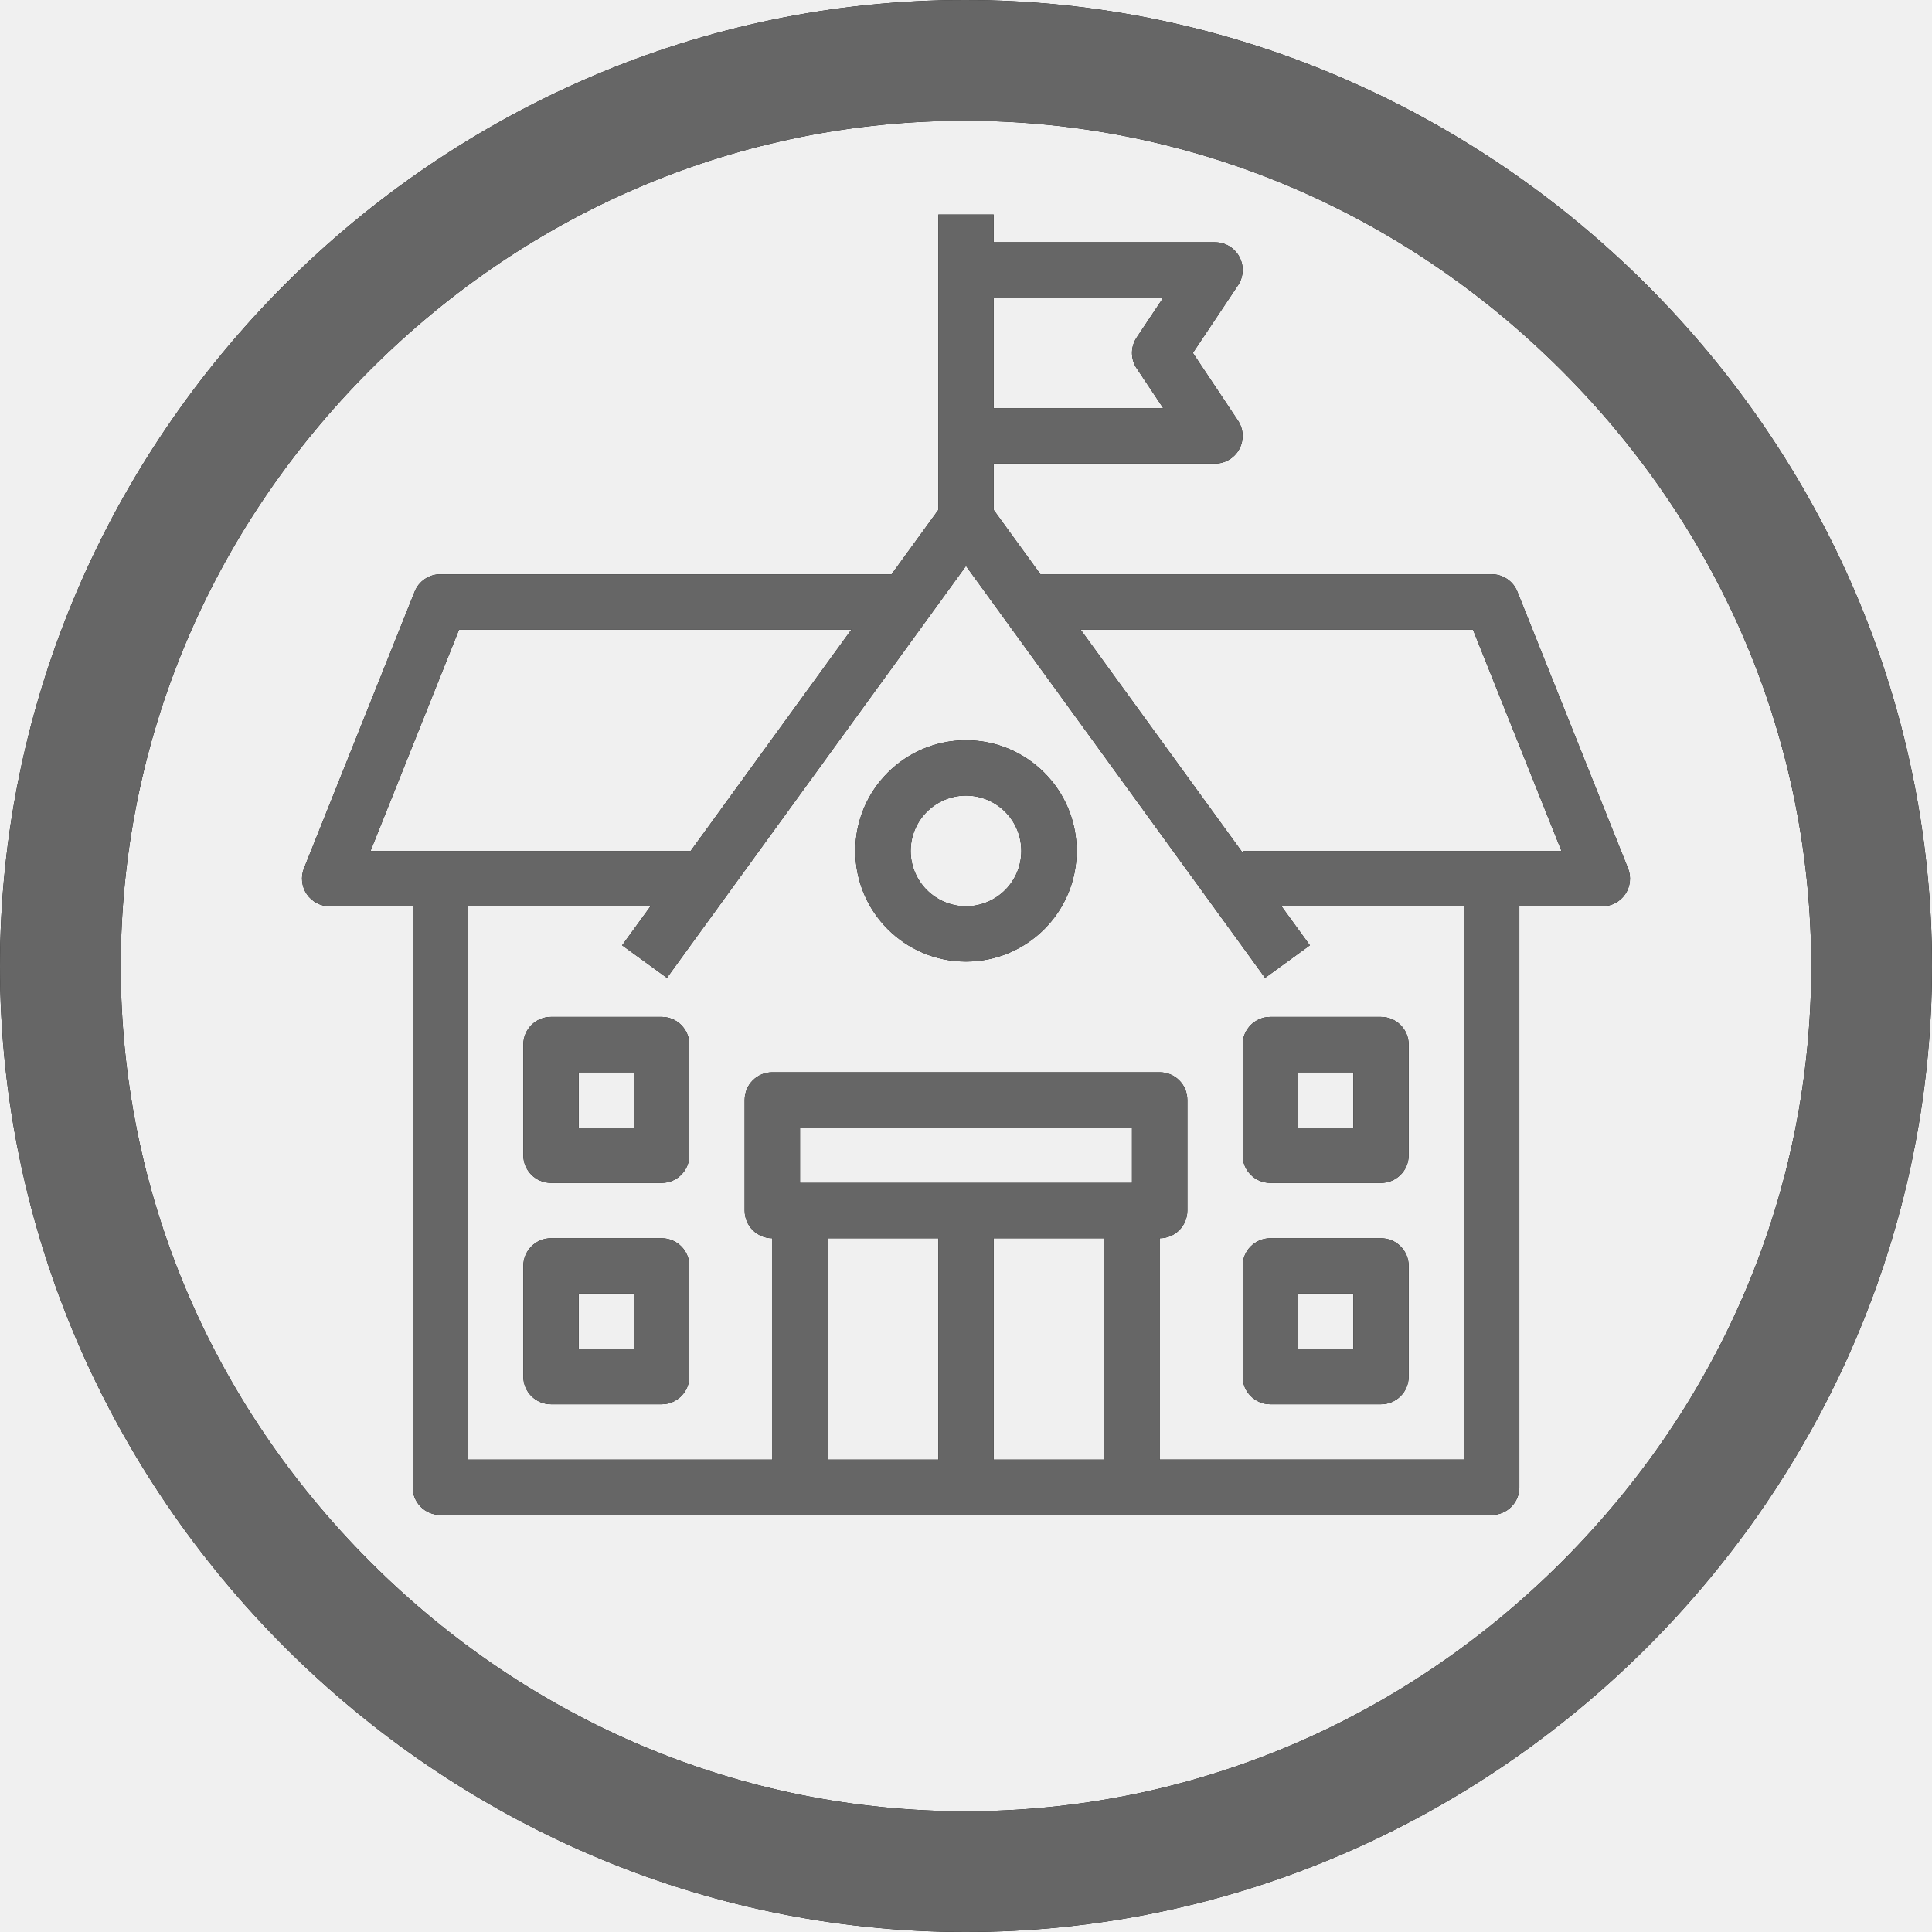
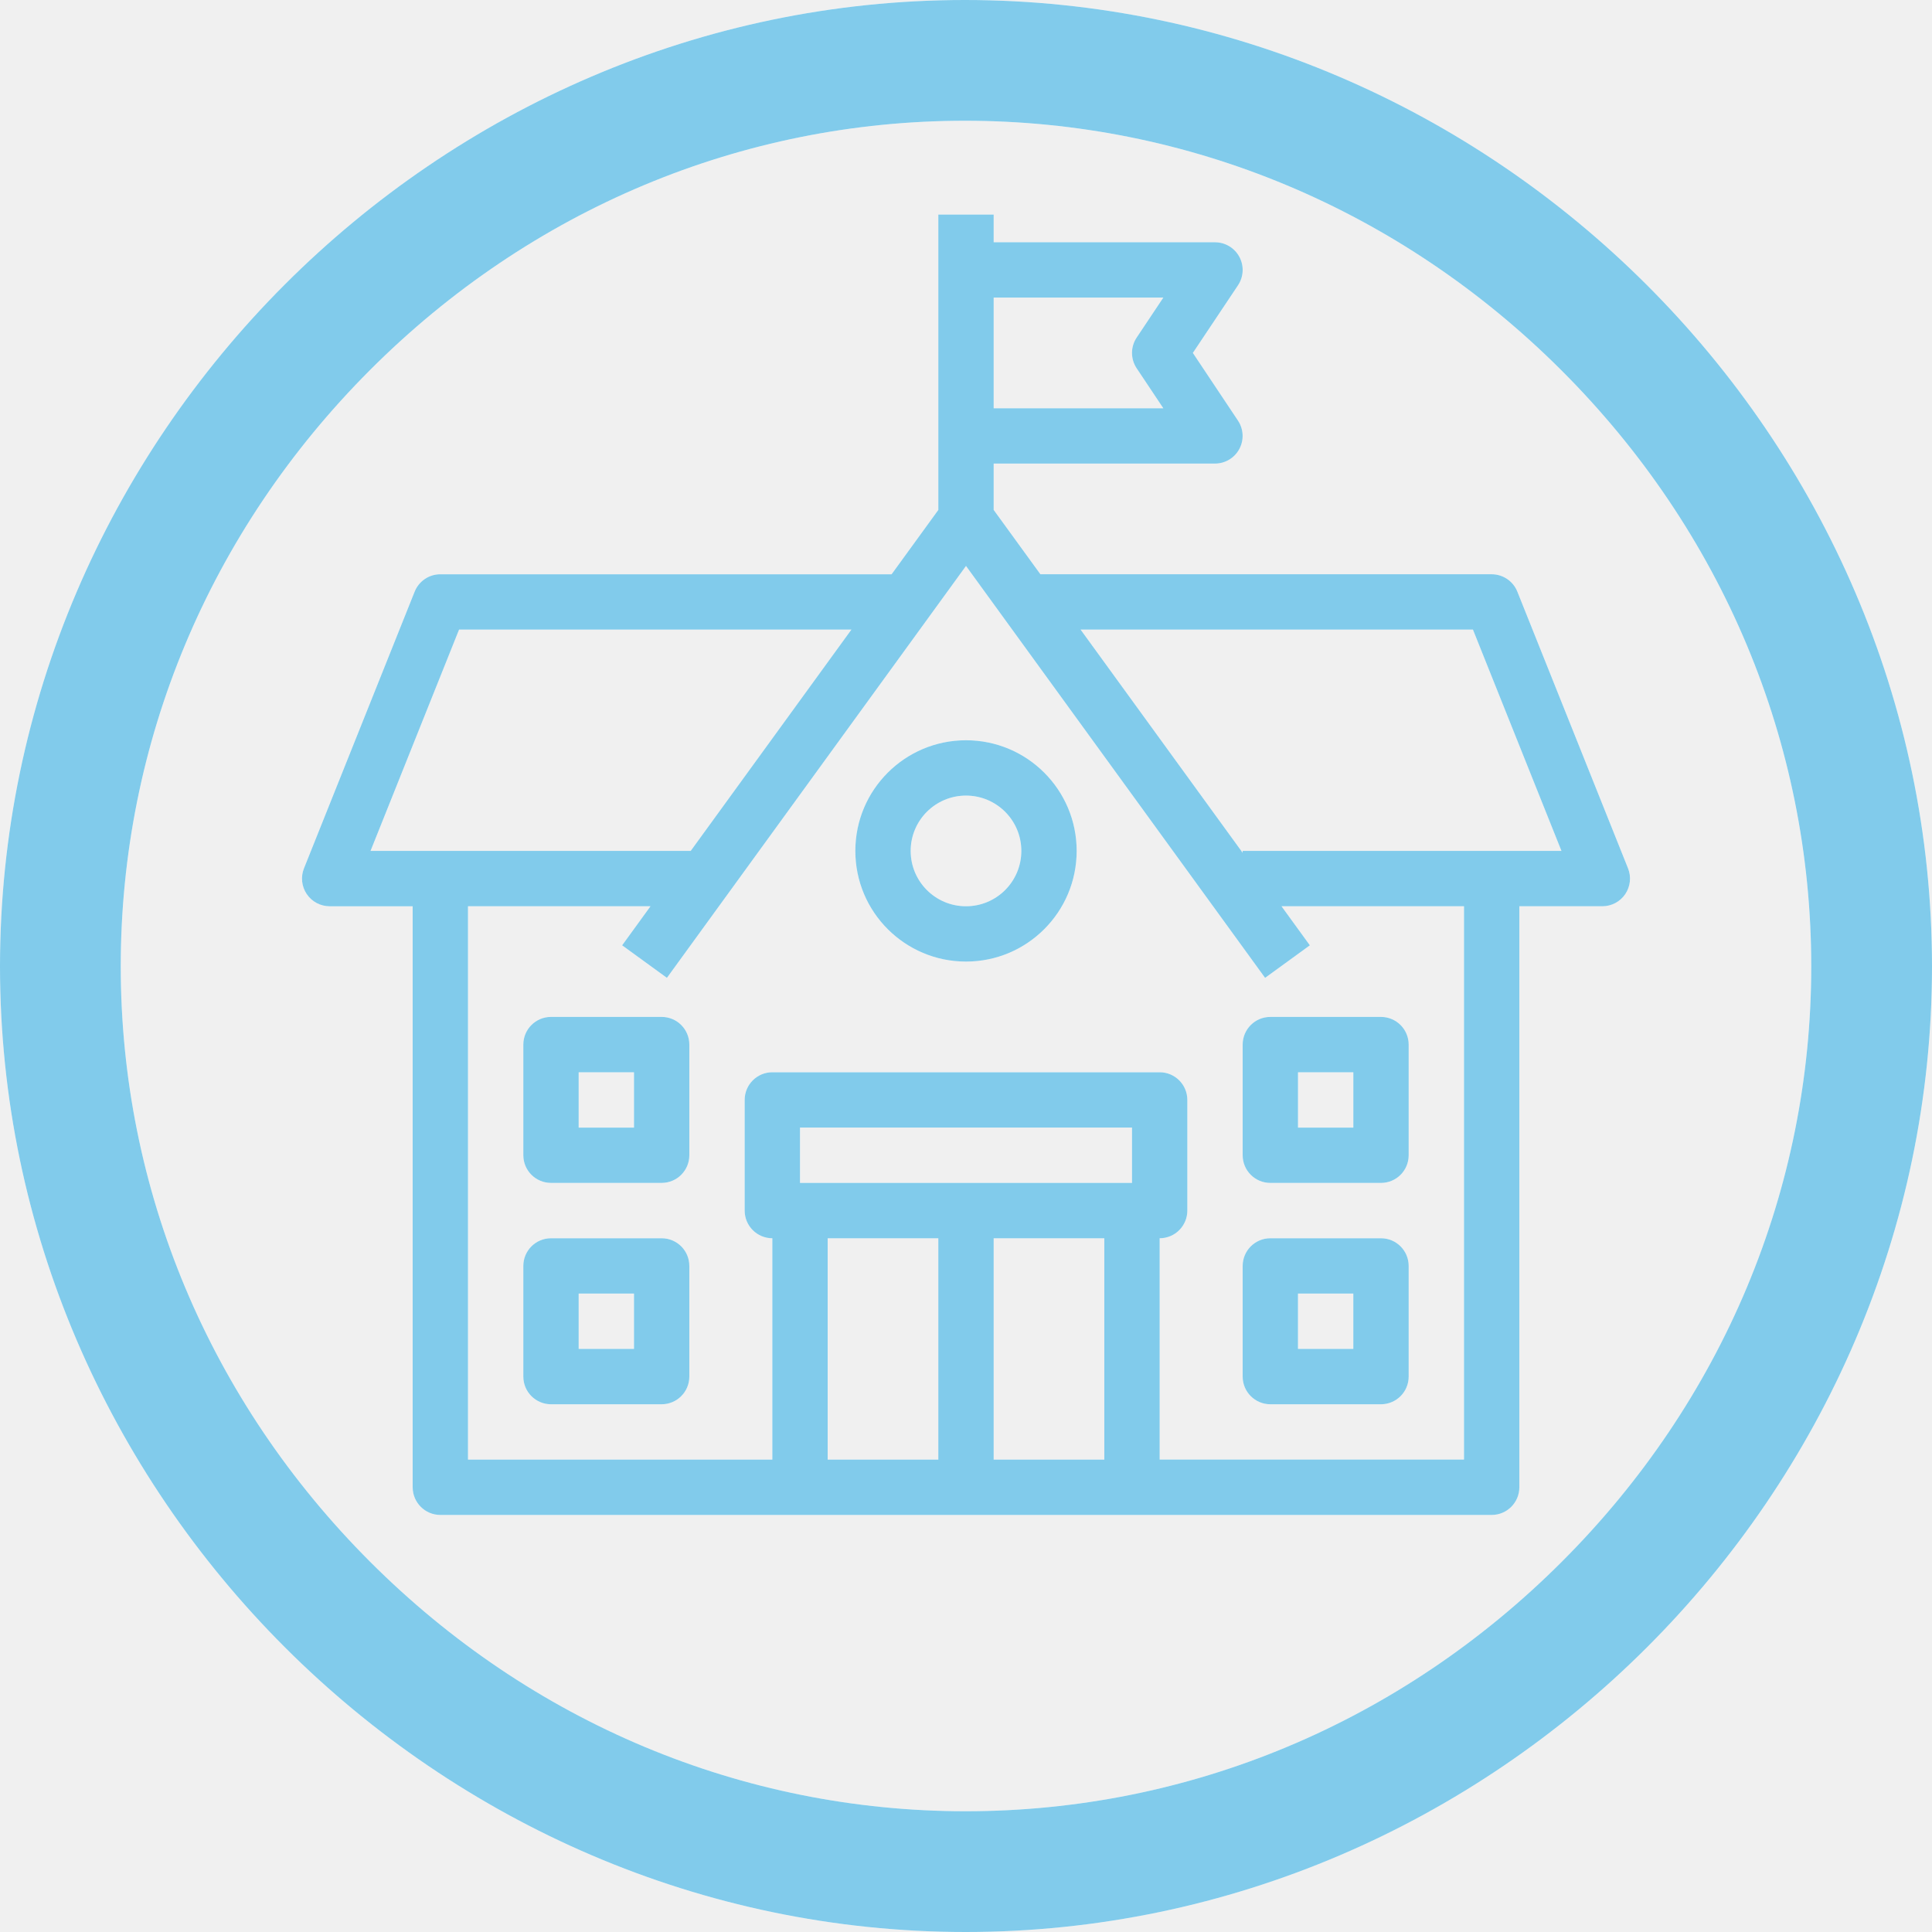
<svg xmlns="http://www.w3.org/2000/svg" version="1.1" id="Layer_1" x="0px" y="0px" viewBox="0 0 128 128" style="enable-background:new 0 0 128 128;" xml:space="preserve">
  <g>
    <g>
-       <path d="M107.861,57.529l-7.332-18.33c-0.278-0.696-0.952-1.153-1.702-1.153H68.93l-3.097-4.264v-3.068h14.664    c0.675-0.001,1.296-0.374,1.614-0.97c0.318-0.596,0.283-1.318-0.093-1.88l-2.988-4.482l2.992-4.481    c0.375-0.563,0.41-1.286,0.091-1.882c-0.319-0.596-0.94-0.968-1.616-0.968H65.833v-1.833h-3.666v3.666v10.998v4.901l-3.097,4.264    H29.173c-0.75-0.001-1.424,0.456-1.702,1.153l-7.332,18.33c-0.225,0.565-0.156,1.205,0.185,1.708    c0.341,0.503,0.91,0.805,1.518,0.805h5.499v38.493c0,1.012,0.82,1.833,1.833,1.833h23.829h21.996h23.829    c1.012,0,1.833-0.82,1.833-1.833V60.042h5.499c0.608,0,1.177-0.301,1.518-0.805C108.018,58.734,108.087,58.093,107.861,57.529z     M77.073,19.716l-1.767,2.649c-0.411,0.616-0.411,1.418,0,2.035l1.767,2.649h-11.24v-7.332H77.073z M30.414,41.712h25.994    L45.76,56.376H24.549L30.414,41.712z M74.998,78.371H53.002v-3.666h21.996V78.371z M54.835,82.038h7.331v14.664h-7.331V82.038z     M65.833,96.701V82.038h7.331v14.664H65.833z M96.994,96.701H76.831V82.038c1.012,0,1.833-0.821,1.833-1.833v-7.332    c0-1.012-0.82-1.833-1.833-1.833H51.169c-1.012,0-1.833,0.82-1.833,1.833v7.332c0,1.012,0.82,1.833,1.833,1.833v14.664H31.006    V60.042h12.091l-1.879,2.588l2.967,2.156L64,37.496l19.815,27.29l2.967-2.156l-1.879-2.588h12.091V96.701z M82.33,56.376v0.124    L71.592,41.712h25.994l5.865,14.664H82.33z" />
-       <path d="M64,49.044c-4.049,0-7.332,3.282-7.332,7.331c0,4.05,3.283,7.332,7.332,7.332s7.332-3.282,7.332-7.332    C71.332,52.326,68.049,49.044,64,49.044z M64,60.042c-2.025,0-3.666-1.641-3.666-3.666c0-2.024,1.641-3.666,3.666-3.666    c2.025,0,3.666,1.641,3.666,3.666C67.666,58.401,66.025,60.042,64,60.042z" />
-       <path d="M43.837,82.038h-7.332c-1.012,0-1.833,0.82-1.833,1.833v7.332c0,1.012,0.821,1.833,1.833,1.833h7.332    c1.012,0,1.833-0.821,1.833-1.833V83.87C45.67,82.858,44.85,82.038,43.837,82.038z M42.004,89.369h-3.666v-3.666h3.666V89.369z" />
-       <path d="M43.837,67.373h-7.332c-1.012,0-1.833,0.821-1.833,1.833v7.332c0,1.012,0.821,1.832,1.833,1.832h7.332    c1.012,0,1.833-0.82,1.833-1.832v-7.332C45.67,68.194,44.85,67.373,43.837,67.373z M42.004,74.706h-3.666V71.04h3.666V74.706z" />
-       <path d="M91.495,82.038h-7.332c-1.012,0-1.833,0.82-1.833,1.833v7.332c0,1.012,0.82,1.833,1.833,1.833h7.332    c1.012,0,1.833-0.821,1.833-1.833V83.87C93.328,82.858,92.507,82.038,91.495,82.038z M89.661,89.369h-3.666v-3.666h3.666V89.369z" />
-       <path d="M82.33,69.207v7.332c0,1.012,0.82,1.832,1.833,1.832h7.332c1.012,0,1.833-0.82,1.833-1.832v-7.332    c0-1.012-0.821-1.833-1.833-1.833h-7.332C83.15,67.373,82.33,68.194,82.33,69.207z M85.996,71.04h3.666v3.666h-3.666V71.04z" />
+       <path style="fill:#FFFFFF;" d="M107.861,57.529l-7.332-18.33c-0.278-0.696-0.952-1.153-1.702-1.153H68.93l-3.097-4.264v-3.068    h14.664c0.675-0.001,1.296-0.374,1.614-0.97c0.318-0.596,0.283-1.318-0.093-1.88l-2.988-4.482l2.992-4.481    c0.375-0.563,0.41-1.286,0.091-1.882c-0.319-0.596-0.94-0.968-1.616-0.968H65.833v-1.833h-3.666v3.666v10.998v4.901l-3.097,4.264    H29.173c-0.75-0.001-1.424,0.456-1.702,1.153l-7.332,18.33c-0.225,0.565-0.156,1.205,0.185,1.708    c0.341,0.503,0.91,0.805,1.518,0.805h5.499v38.493c0,1.012,0.82,1.833,1.833,1.833h23.829h21.996h23.829    c1.012,0,1.833-0.82,1.833-1.833V60.042h5.499c0.608,0,1.177-0.301,1.518-0.805C108.018,58.734,108.087,58.093,107.861,57.529z     M77.073,19.716l-1.767,2.649c-0.411,0.616-0.411,1.418,0,2.035l1.767,2.649h-11.24v-7.332H77.073z M30.414,41.712h25.994    L45.76,56.376H24.549L30.414,41.712z M74.998,78.371H53.002v-3.666h21.996V78.371z M54.835,82.038h7.331v14.664h-7.331V82.038z     M65.833,96.701V82.038h7.331v14.664H65.833z M96.994,96.701H76.831V82.038c1.012,0,1.833-0.821,1.833-1.833v-7.332    c0-1.012-0.82-1.833-1.833-1.833H51.169c-1.012,0-1.833,0.82-1.833,1.833v7.332c0,1.012,0.82,1.833,1.833,1.833v14.664H31.006    V60.042h12.091l-1.879,2.588l2.967,2.156L64,37.496l19.815,27.29l2.967-2.156l-1.879-2.588h12.091V96.701z M82.33,56.376v0.124    L71.592,41.712h25.994l5.865,14.664H82.33z" />
+       <path style="fill:#FFFFFF;" d="M64,49.044c-4.049,0-7.332,3.282-7.332,7.331c0,4.05,3.283,7.332,7.332,7.332    s7.332-3.282,7.332-7.332C71.332,52.326,68.049,49.044,64,49.044z M64,60.042c-2.025,0-3.666-1.641-3.666-3.666    c0-2.024,1.641-3.666,3.666-3.666c2.025,0,3.666,1.641,3.666,3.666C67.666,58.401,66.025,60.042,64,60.042z" />
+       <path style="fill:#FFFFFF;" d="M43.837,82.038h-7.332c-1.012,0-1.833,0.82-1.833,1.833v7.332c0,1.012,0.821,1.833,1.833,1.833    h7.332c1.012,0,1.833-0.821,1.833-1.833V83.87C45.67,82.858,44.85,82.038,43.837,82.038z M42.004,89.369h-3.666v-3.666h3.666    V89.369z" />
+       <path style="fill:#FFFFFF;" d="M43.837,67.373h-7.332c-1.012,0-1.833,0.821-1.833,1.833v7.332c0,1.012,0.821,1.832,1.833,1.832    h7.332c1.012,0,1.833-0.82,1.833-1.832v-7.332C45.67,68.194,44.85,67.373,43.837,67.373z M42.004,74.706h-3.666V71.04h3.666    V74.706z" />
+       <path style="fill:#FFFFFF;" d="M91.495,82.038h-7.332c-1.012,0-1.833,0.82-1.833,1.833v7.332c0,1.012,0.82,1.833,1.833,1.833    h7.332c1.012,0,1.833-0.821,1.833-1.833V83.87C93.328,82.858,92.507,82.038,91.495,82.038z M89.661,89.369h-3.666v-3.666h3.666    V89.369z" />
+       <path style="fill:#FFFFFF;" d="M82.33,69.207v7.332c0,1.012,0.82,1.832,1.833,1.832h7.332c1.012,0,1.833-0.82,1.833-1.832v-7.332    c0-1.012-0.821-1.833-1.833-1.833h-7.332C83.15,67.373,82.33,68.194,82.33,69.207z M85.996,71.04h3.666v3.666h-3.666V71.04z" />
    </g>
-     <path d="M63.975,128C99.01,128,128,99.01,128,64.025C128,28.99,98.961,0,63.926,0C28.941,0,0,28.99,0,64.025   C0,99.01,28.99,128,63.975,128z M63.976,120c-14.784,0-28.794-5.869-39.451-16.525C13.869,92.818,8,78.808,8,64.024   c0-14.81,5.862-28.837,16.505-39.498C35.146,13.869,49.146,8,63.926,8c14.812,0,28.847,5.872,39.521,16.534   C114.121,35.197,120,49.222,120,64.024c0,14.785-5.87,28.795-16.529,39.449C92.808,114.131,78.781,120,63.976,120z" />
+     <path style="fill:#FFFFFF;" d="M63.975,128C99.01,128,128,99.01,128,64.025C128,28.99,98.961,0,63.926,0C28.941,0,0,28.99,0,64.025   C0,99.01,28.99,128,63.975,128z M63.976,120c-14.784,0-28.794-5.869-39.451-16.525C13.869,92.818,8,78.808,8,64.024   c0-14.81,5.862-28.837,16.505-39.498C35.146,13.869,49.146,8,63.926,8c14.812,0,28.847,5.872,39.521,16.534   C114.121,35.197,120,49.222,120,64.024c0,14.785-5.87,28.795-16.529,39.449C92.808,114.131,78.781,120,63.976,120z" />
  </g>
  <g>
    <g>
-       <path style="fill:#666666;" d="M107.861,57.529l-7.332-18.33c-0.278-0.696-0.952-1.153-1.702-1.153H68.93l-3.097-4.264v-3.068    h14.664c0.675-0.001,1.296-0.374,1.614-0.97c0.318-0.596,0.283-1.318-0.093-1.88l-2.988-4.482l2.992-4.481    c0.375-0.563,0.41-1.286,0.091-1.882c-0.319-0.596-0.94-0.968-1.616-0.968H65.833v-1.833h-3.666v3.666v10.998v4.901l-3.097,4.264    H29.173c-0.75-0.001-1.424,0.456-1.702,1.153l-7.332,18.33c-0.225,0.565-0.156,1.205,0.185,1.708    c0.341,0.503,0.91,0.805,1.518,0.805h5.499v38.493c0,1.012,0.82,1.833,1.833,1.833h23.829h21.996h23.829    c1.012,0,1.833-0.82,1.833-1.833V60.042h5.499c0.608,0,1.177-0.301,1.518-0.805C108.018,58.734,108.087,58.093,107.861,57.529z     M77.073,19.716l-1.767,2.649c-0.411,0.616-0.411,1.418,0,2.035l1.767,2.649h-11.24v-7.332H77.073z M30.414,41.712h25.994    L45.76,56.376H24.549L30.414,41.712z M74.998,78.371H53.002v-3.666h21.996V78.371z M54.835,82.038h7.331v14.664h-7.331V82.038z     M65.833,96.701V82.038h7.331v14.664H65.833z M96.994,96.701H76.831V82.038c1.012,0,1.833-0.821,1.833-1.833v-7.332    c0-1.012-0.82-1.833-1.833-1.833H51.169c-1.012,0-1.833,0.82-1.833,1.833v7.332c0,1.012,0.82,1.833,1.833,1.833v14.664H31.006    V60.042h12.091l-1.879,2.588l2.967,2.156L64,37.496l19.815,27.29l2.967-2.156l-1.879-2.588h12.091V96.701z M82.33,56.376v0.124    L71.592,41.712h25.994l5.865,14.664H82.33z" />
-       <path style="fill:#666666;" d="M64,49.044c-4.049,0-7.332,3.282-7.332,7.331c0,4.05,3.283,7.332,7.332,7.332    s7.332-3.282,7.332-7.332C71.332,52.326,68.049,49.044,64,49.044z M64,60.042c-2.025,0-3.666-1.641-3.666-3.666    c0-2.024,1.641-3.666,3.666-3.666c2.025,0,3.666,1.641,3.666,3.666C67.666,58.401,66.025,60.042,64,60.042z" />
-       <path style="fill:#666666;" d="M43.837,82.038h-7.332c-1.012,0-1.833,0.82-1.833,1.833v7.332c0,1.012,0.821,1.833,1.833,1.833    h7.332c1.012,0,1.833-0.821,1.833-1.833V83.87C45.67,82.858,44.85,82.038,43.837,82.038z M42.004,89.369h-3.666v-3.666h3.666    V89.369z" />
-       <path style="fill:#666666;" d="M43.837,67.373h-7.332c-1.012,0-1.833,0.821-1.833,1.833v7.332c0,1.012,0.821,1.832,1.833,1.832    h7.332c1.012,0,1.833-0.82,1.833-1.832v-7.332C45.67,68.194,44.85,67.373,43.837,67.373z M42.004,74.706h-3.666V71.04h3.666    V74.706z" />
-       <path style="fill:#666666;" d="M91.495,82.038h-7.332c-1.012,0-1.833,0.82-1.833,1.833v7.332c0,1.012,0.82,1.833,1.833,1.833    h7.332c1.012,0,1.833-0.821,1.833-1.833V83.87C93.328,82.858,92.507,82.038,91.495,82.038z M89.661,89.369h-3.666v-3.666h3.666    V89.369z" />
-       <path style="fill:#666666;" d="M82.33,69.207v7.332c0,1.012,0.82,1.832,1.833,1.832h7.332c1.012,0,1.833-0.82,1.833-1.832v-7.332    c0-1.012-0.821-1.833-1.833-1.833h-7.332C83.15,67.373,82.33,68.194,82.33,69.207z M85.996,71.04h3.666v3.666h-3.666V71.04z" />
+       <path style="fill:#81CBEB;" d="M107.861,57.529l-7.332-18.33c-0.278-0.696-0.952-1.153-1.702-1.153H68.93l-3.097-4.264v-3.068    h14.664c0.675-0.001,1.296-0.374,1.614-0.97c0.318-0.596,0.283-1.318-0.093-1.88l-2.988-4.482l2.992-4.481    c0.375-0.563,0.41-1.286,0.091-1.882c-0.319-0.596-0.94-0.968-1.616-0.968H65.833v-1.833h-3.666v3.666v10.998v4.901l-3.097,4.264    H29.173c-0.75-0.001-1.424,0.456-1.702,1.153l-7.332,18.33c-0.225,0.565-0.156,1.205,0.185,1.708    c0.341,0.503,0.91,0.805,1.518,0.805h5.499v38.493c0,1.012,0.82,1.833,1.833,1.833h23.829h21.996h23.829    c1.012,0,1.833-0.82,1.833-1.833V60.042h5.499c0.608,0,1.177-0.301,1.518-0.805C108.018,58.734,108.087,58.093,107.861,57.529z     M77.073,19.716l-1.767,2.649c-0.411,0.616-0.411,1.418,0,2.035l1.767,2.649h-11.24v-7.332H77.073z M30.414,41.712h25.994    L45.76,56.376H24.549L30.414,41.712z M74.998,78.371H53.002v-3.666h21.996V78.371z M54.835,82.038h7.331v14.664h-7.331V82.038z     M65.833,96.701V82.038h7.331v14.664H65.833z M96.994,96.701H76.831V82.038c1.012,0,1.833-0.821,1.833-1.833v-7.332    c0-1.012-0.82-1.833-1.833-1.833H51.169c-1.012,0-1.833,0.82-1.833,1.833v7.332c0,1.012,0.82,1.833,1.833,1.833v14.664H31.006    V60.042h12.091l-1.879,2.588l2.967,2.156L64,37.496l19.815,27.29l2.967-2.156l-1.879-2.588h12.091V96.701z M82.33,56.376v0.124    L71.592,41.712h25.994l5.865,14.664H82.33z" />
+       <path style="fill:#81CBEB;" d="M64,49.044c-4.049,0-7.332,3.282-7.332,7.331c0,4.05,3.283,7.332,7.332,7.332    s7.332-3.282,7.332-7.332C71.332,52.326,68.049,49.044,64,49.044z M64,60.042c-2.025,0-3.666-1.641-3.666-3.666    c0-2.024,1.641-3.666,3.666-3.666c2.025,0,3.666,1.641,3.666,3.666C67.666,58.401,66.025,60.042,64,60.042z" />
+       <path style="fill:#81CBEB;" d="M43.837,82.038h-7.332c-1.012,0-1.833,0.82-1.833,1.833v7.332c0,1.012,0.821,1.833,1.833,1.833    h7.332c1.012,0,1.833-0.821,1.833-1.833V83.87C45.67,82.858,44.85,82.038,43.837,82.038z M42.004,89.369h-3.666v-3.666h3.666    V89.369z" />
+       <path style="fill:#81CBEB;" d="M43.837,67.373h-7.332c-1.012,0-1.833,0.821-1.833,1.833v7.332c0,1.012,0.821,1.832,1.833,1.832    h7.332c1.012,0,1.833-0.82,1.833-1.832v-7.332C45.67,68.194,44.85,67.373,43.837,67.373z M42.004,74.706h-3.666V71.04h3.666    V74.706z" />
+       <path style="fill:#81CBEB;" d="M91.495,82.038h-7.332c-1.012,0-1.833,0.82-1.833,1.833v7.332c0,1.012,0.82,1.833,1.833,1.833    h7.332c1.012,0,1.833-0.821,1.833-1.833V83.87C93.328,82.858,92.507,82.038,91.495,82.038z M89.661,89.369h-3.666v-3.666h3.666    V89.369z" />
+       <path style="fill:#81CBEB;" d="M82.33,69.207v7.332c0,1.012,0.82,1.832,1.833,1.832h7.332c1.012,0,1.833-0.82,1.833-1.832v-7.332    c0-1.012-0.821-1.833-1.833-1.833h-7.332C83.15,67.373,82.33,68.194,82.33,69.207z M85.996,71.04h3.666v3.666h-3.666V71.04z" />
    </g>
-     <path style="fill:#666666;" d="M63.975,128C99.01,128,128,99.01,128,64.025C128,28.99,98.961,0,63.926,0C28.941,0,0,28.99,0,64.025   C0,99.01,28.99,128,63.975,128z M63.976,120c-14.784,0-28.794-5.869-39.451-16.525C13.869,92.818,8,78.808,8,64.024   c0-14.81,5.862-28.837,16.505-39.498C35.146,13.869,49.146,8,63.926,8c14.812,0,28.847,5.872,39.521,16.534   C114.121,35.197,120,49.222,120,64.024c0,14.785-5.87,28.795-16.529,39.449C92.808,114.131,78.781,120,63.976,120z" />
+     <path style="fill:#81CBEB;" d="M63.975,128C99.01,128,128,99.01,128,64.025C128,28.99,98.961,0,63.926,0C28.941,0,0,28.99,0,64.025   C0,99.01,28.99,128,63.975,128z M63.976,120c-14.784,0-28.794-5.869-39.451-16.525C13.869,92.818,8,78.808,8,64.024   c0-14.81,5.862-28.837,16.505-39.498C35.146,13.869,49.146,8,63.926,8c14.812,0,28.847,5.872,39.521,16.534   C114.121,35.197,120,49.222,120,64.024c0,14.785-5.87,28.795-16.529,39.449C92.808,114.131,78.781,120,63.976,120z" />
  </g>
</svg>
